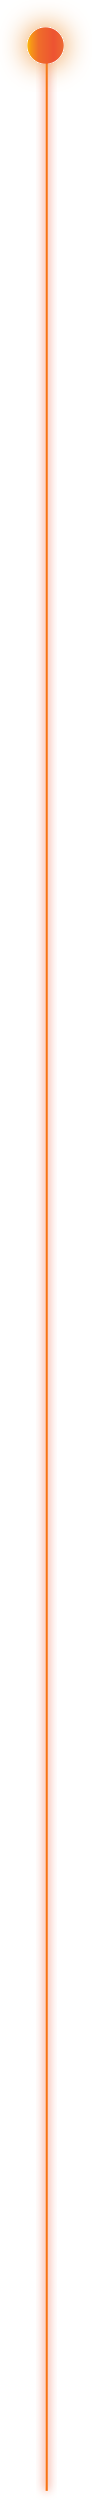
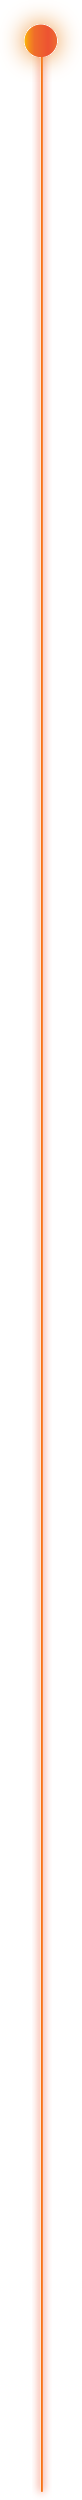
- <svg xmlns="http://www.w3.org/2000/svg" width="40" height="1098" viewBox="0 0 40 1098" fill="none">
+ <svg xmlns="http://www.w3.org/2000/svg" width="40" height="1225" viewBox="0 0 40 1225" fill="none">
  <g filter="url(#filter0_d_9_5468)">
-     <line x1="20.5" y1="20" x2="20.5" y2="1094" stroke="#F87216" />
+     <line x1="20.5" y1="20" x2="20.5" y2="1221" stroke="#F87216" />
  </g>
  <g filter="url(#filter1_d_9_5468)">
    <circle cx="20" cy="20" r="8" fill="url(#paint0_linear_9_5468)" />
  </g>
  <defs>
-     <filter id="filter0_d_9_5468" x="16" y="16" width="9" height="1082" filterUnits="userSpaceOnUse" color-interpolation-filters="sRGB">
+     <filter id="filter0_d_9_5468" x="16" y="16" width="9" height="1209" filterUnits="userSpaceOnUse" color-interpolation-filters="sRGB">
      <feFlood flood-opacity="0" result="BackgroundImageFix" />
      <feColorMatrix in="SourceAlpha" type="matrix" values="0 0 0 0 0 0 0 0 0 0 0 0 0 0 0 0 0 0 127 0" result="hardAlpha" />
      <feOffset />
      <feGaussianBlur stdDeviation="2" />
      <feComposite in2="hardAlpha" operator="out" />
      <feColorMatrix type="matrix" values="0 0 0 0 0.929 0 0 0 0 0.329 0 0 0 0 0.196 0 0 0 1 0" />
      <feBlend mode="normal" in2="BackgroundImageFix" result="effect1_dropShadow_9_5468" />
      <feBlend mode="normal" in="SourceGraphic" in2="effect1_dropShadow_9_5468" result="shape" />
    </filter>
    <filter id="filter1_d_9_5468" x="0" y="0" width="40" height="40" filterUnits="userSpaceOnUse" color-interpolation-filters="sRGB">
      <feFlood flood-opacity="0" result="BackgroundImageFix" />
      <feColorMatrix in="SourceAlpha" type="matrix" values="0 0 0 0 0 0 0 0 0 0 0 0 0 0 0 0 0 0 127 0" result="hardAlpha" />
      <feOffset />
      <feGaussianBlur stdDeviation="6" />
      <feComposite in2="hardAlpha" operator="out" />
      <feColorMatrix type="matrix" values="0 0 0 0 0.929 0 0 0 0 0.565 0 0 0 0 0.2 0 0 0 1 0" />
      <feBlend mode="normal" in2="BackgroundImageFix" result="effect1_dropShadow_9_5468" />
      <feBlend mode="normal" in="SourceGraphic" in2="effect1_dropShadow_9_5468" result="shape" />
    </filter>
    <linearGradient id="paint0_linear_9_5468" x1="12" y1="20" x2="28" y2="20" gradientUnits="userSpaceOnUse">
      <stop stop-color="#FCB60A" />
      <stop offset="0.115" stop-color="#F69319" />
      <stop offset="0.305" stop-color="#EF6D2A" />
      <stop offset="0.727" stop-color="#ED5332" />
      <stop offset="1" stop-color="#ED6A32" />
    </linearGradient>
  </defs>
</svg>
